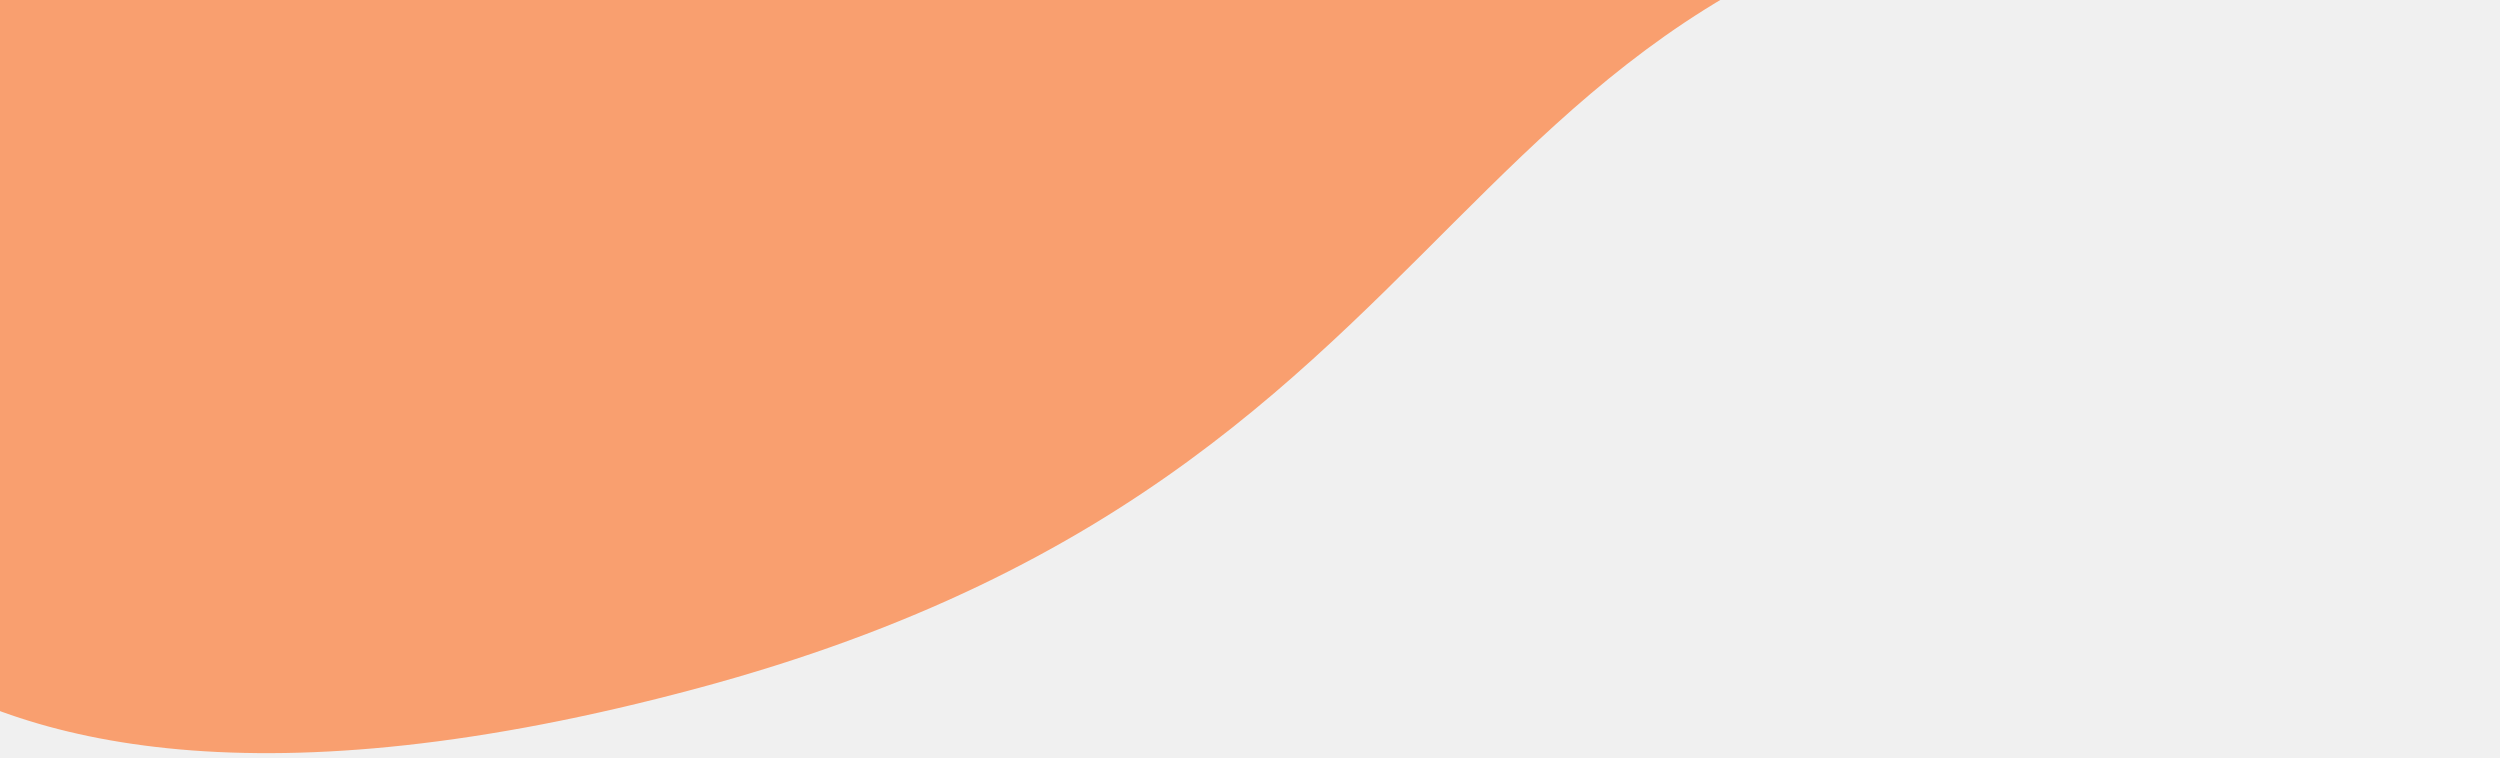
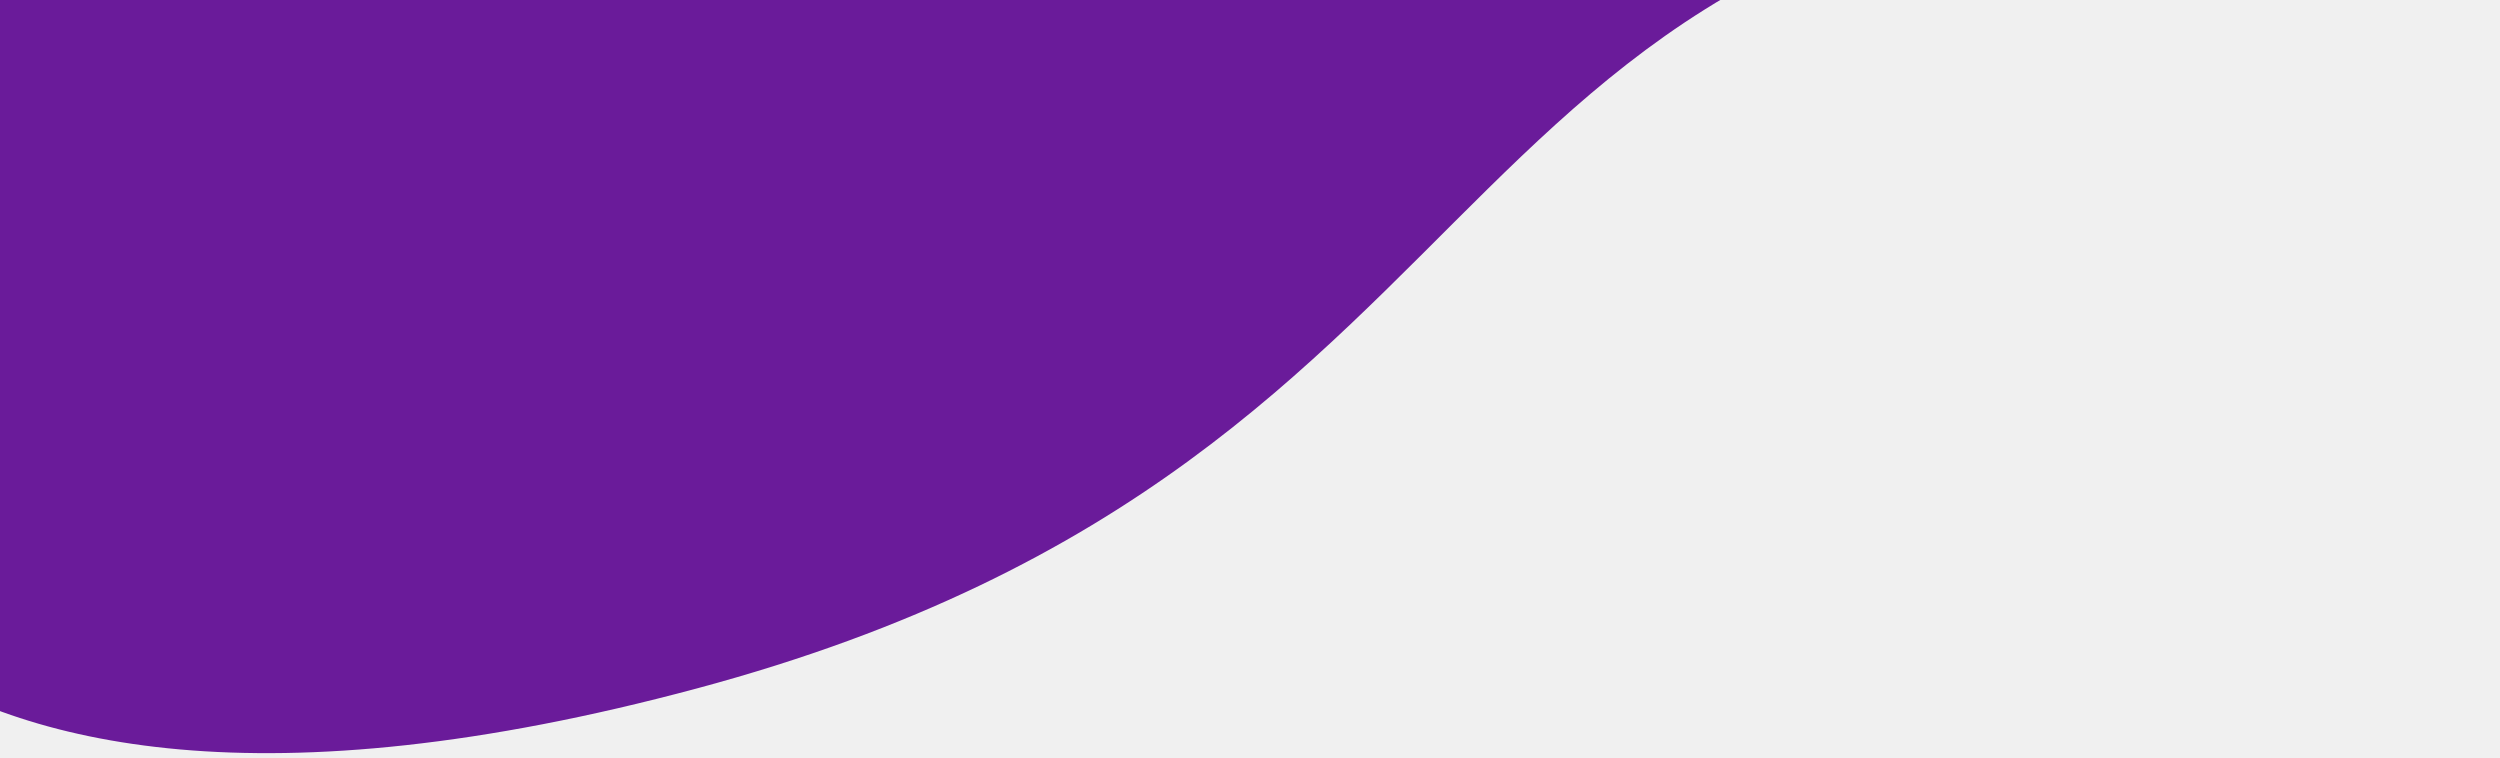
<svg xmlns="http://www.w3.org/2000/svg" width="284" height="86" viewBox="0 0 284 86" fill="none">
  <g clip-path="url(#clip0_612_40)">
-     <path fill-rule="evenodd" clip-rule="evenodd" d="M-29.736 50.855C-29.736 50.855 -19.764 104.77 79.195 78.198C178.155 51.626 158.977 -15.423 261.388 -15.038C363.799 -14.653 73.826 -26.213 73.826 -26.213H29.716H-14.394L-29.736 50.855Z" fill="#FF6A1B9A" />
+     <path fill-rule="evenodd" clip-rule="evenodd" d="M-29.736 50.855C-29.736 50.855 -19.764 104.77 79.195 78.198C178.155 51.626 158.977 -15.423 261.388 -15.038C363.799 -14.653 73.826 -26.213 73.826 -26.213H29.716H-14.394L-29.736 50.855Z" fill="#6A1B9A" />
  </g>
  <defs>
    <clipPath id="clip0_612_40">
      <rect width="284" height="86" fill="white" />
    </clipPath>
  </defs>
</svg>
